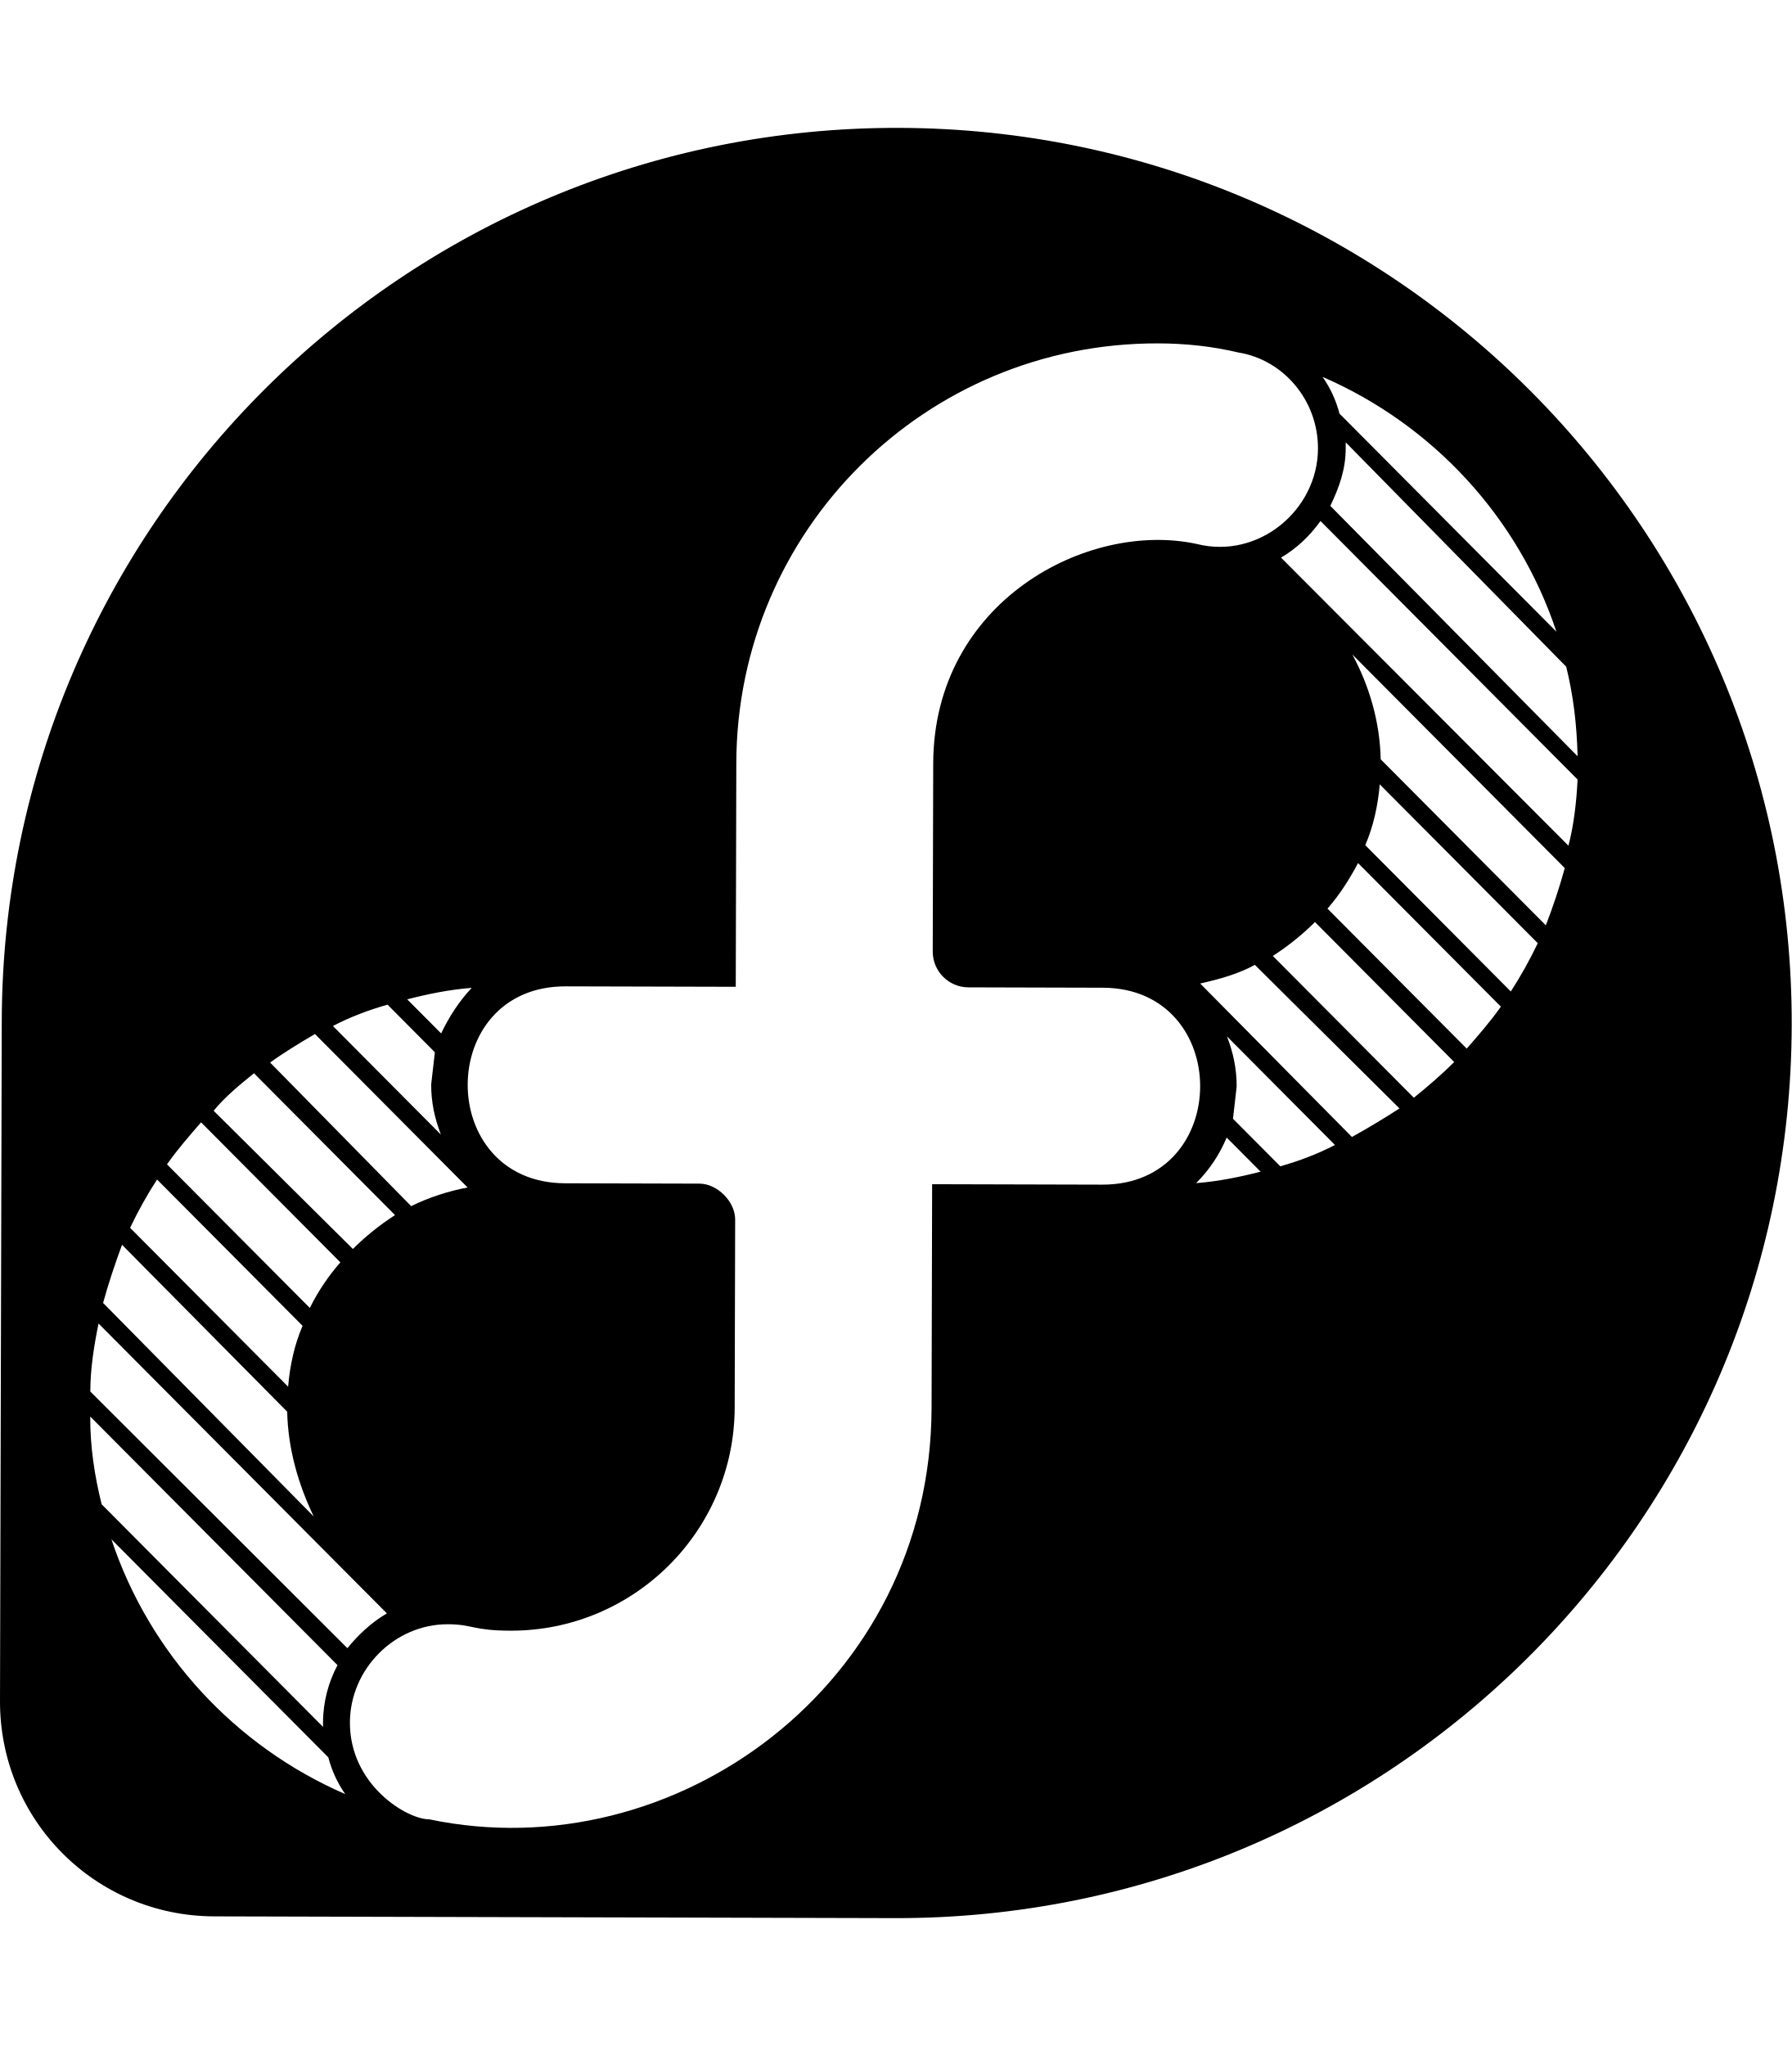
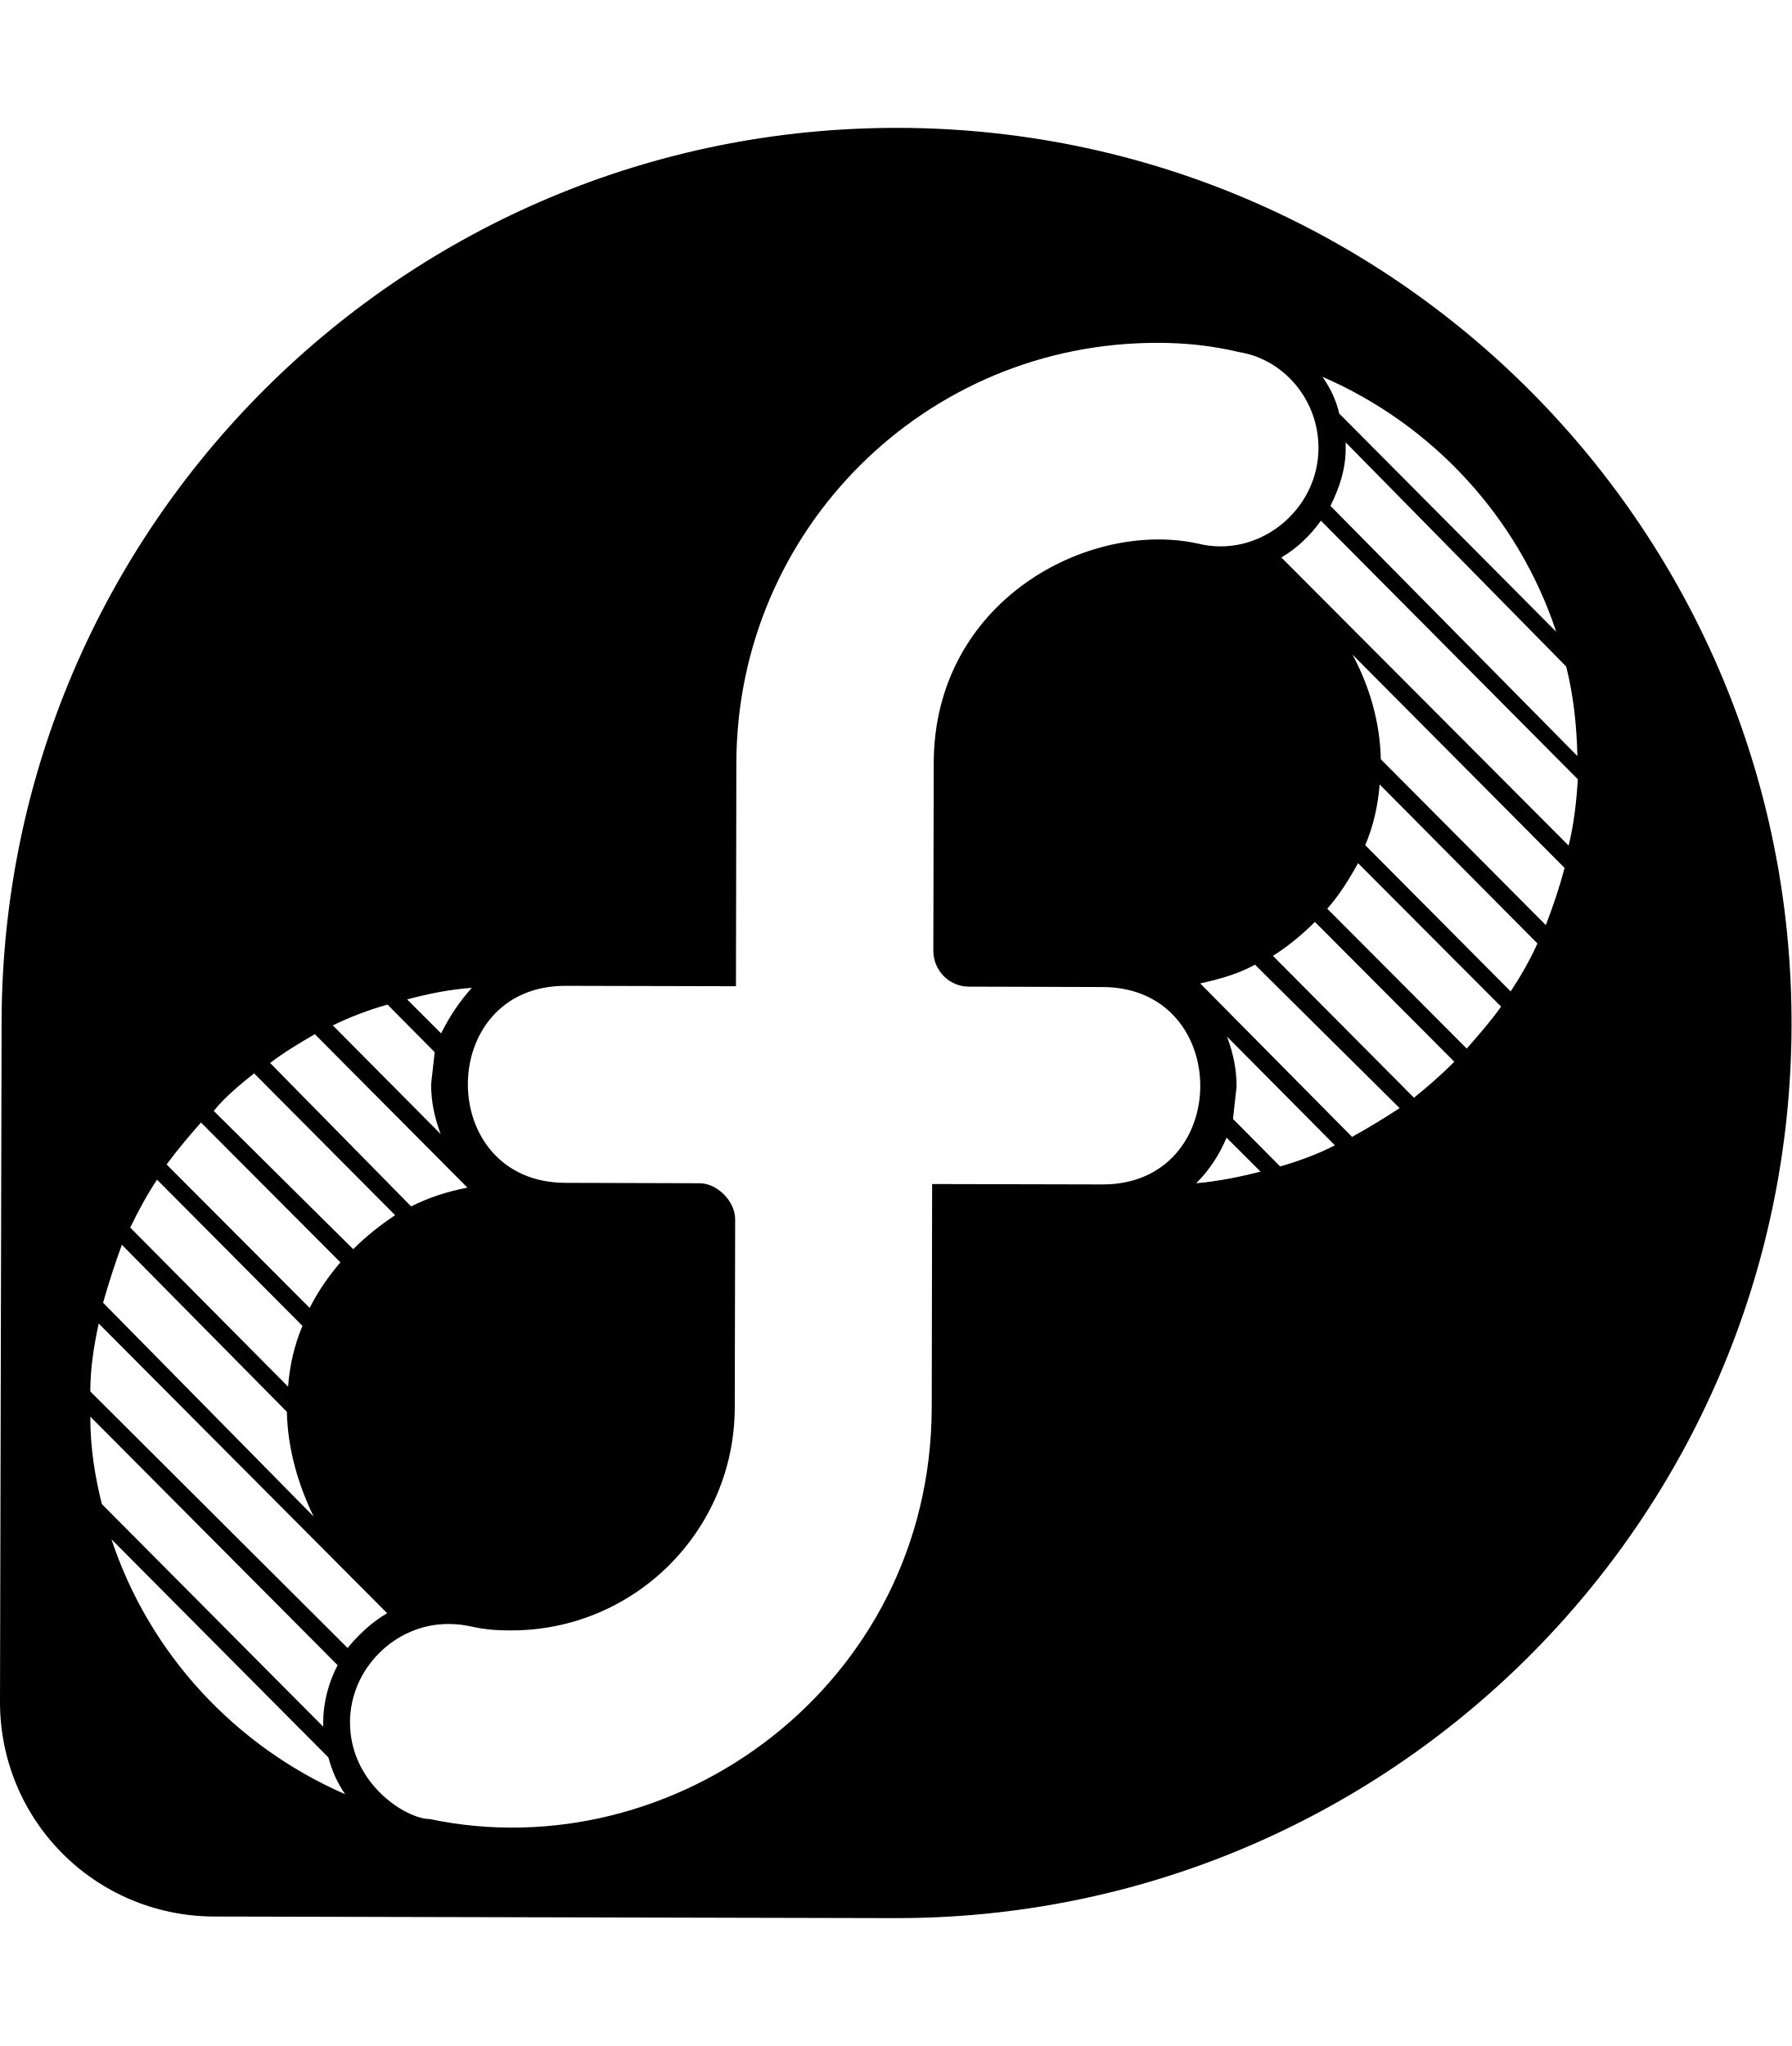
- <svg xmlns="http://www.w3.org/2000/svg" viewBox="0 0 448.44 512">
-   <path d="M53.62 479.56c-29.79-.08-53.7-24.11-53.62-53.9l.44-170.24C.76 131.71 101.31 31.68 225.02 32c123.71.32 223.74 100.87 223.42 224.58S347.57 480.32 223.86 480l-170.24-.44M289.84 85.93c-58.24-.15-105.4 46.77-105.55 105.01l-.14 56-42.56-.11c-32.63-.08-32.75 49.2-.13 49.28l33.6.09c4.48.01 8.95 4.5 8.94 8.98l-.12 47.04c-.08 30.91-25.23 55.93-56.14 55.85-9.37-.02-9.4-1.59-15.68-1.61-13.22-.03-24.44 11.14-24.48 24.58-.04 15.57 14.19 24.24 19.87 24.24 61.32 12.85 125.53-33.64 125.71-102.94l.14-56 42.56.11c32.65.08 32.7-49.2.13-49.28l-33.6-.09c-4.95-.01-8.95-4.03-8.94-8.98l.12-47.04c.1-40.52 38.63-60.87 66-54.93 15.36 3.88 30.26-8.43 30.3-23.89.03-12.1-8.68-22.2-19.87-24.02-6.72-1.58-13.22-2.27-20.16-2.29m-181 177.39L97 251.41c-4.71 1.33-9.42 3.11-13.68 5.34l27.03 27.17c-1.56-4.04-2.44-8.07-2.43-12.55m-6.16 129.91h-1.57 1.57m-20.91 29.74c.01-5.15 1.37-10.08 3.62-14.33l-61.89-62.21c-.02 7.62 1.08 14.79 2.86 21.96l55.41 55.7v-1.12m5.55 17.94c-2.01-2.92-3.34-5.83-4.23-9.19L27.88 385.2c9.56 28.68 31 51.81 58.52 63.76m222.2-169l11.84 11.9c4.71-1.33 9.42-3.11 13.68-5.34l-27.03-27.17c1.56 4.04 2.44 8.07 2.43 12.55m27.29-159.64c-.01 5.15-1.59 9.63-3.85 14.33l61.89 62.66c-.2-8.06-1.08-15.23-2.85-22.41l-55.18-56.14-.01 1.56m-5.78-17.94c2.01 2.92 3.34 5.83 4.23 9.19l54.29 54.57c-9.55-28.69-30.99-51.81-58.52-63.76M315.51 293.2l-8.49-8.53c-1.8 4.25-4.28 8.05-7.65 11.4 5.61-.44 10.99-1.54 16.14-2.87m48.46-27.43l-34.85-35.03a64.478 64.478 0 0 1-10.55 8.48l35.3 35.48c3.59-2.9 6.95-5.8 10.1-8.93m-13.7 11.61l-36.2-35.93c-4.04 2.23-8.75 3.56-13.68 4.67l37.98 38.4c4.05-2.23 8.09-4.68 11.9-7.14m25.38-25.47l-35.75-35.93c-2.25 4.25-4.72 8.05-7.65 11.4l34.85 35.03c2.93-3.35 5.85-6.7 8.55-10.5m9.23-15.88l-39.55-39.75c-.46 5.37-1.6 10.52-3.62 15.22l36.42 36.61c2.47-3.8 4.72-7.83 6.75-12.08m9.96-40.97l-64.34-64.68c-2.7 3.8-6.07 6.93-9.88 9.16l71.94 72.09c1.35-5.14 2.04-11.19 2.28-16.57m-3.2 22.17l-53.17-53.45c4.24 7.85 6.9 16.82 7.1 26.23l41.33 41.55c1.81-4.7 3.39-9.4 4.74-14.33M63.57 268.58c-3.59 2.9-7.18 5.81-10.1 9.38l34.85 34.59c3.14-3.13 6.74-6.03 10.55-8.48l-35.3-35.49m15.26-9.82c-3.81 2.23-7.85 4.68-11.22 7.14l35.3 35.93c4.49-2.23 9.42-3.78 14.12-4.67l-38.2-38.4m39.23-11.55c-5.6.43-10.98 1.54-16.14 2.87l8.49 8.53c2.03-4.24 4.51-8.05 7.65-11.4m-93.4 83.99c-1.13 5.6-2.04 11.19-2.06 17.02l64.35 64.23c2.7-3.35 6.06-6.48 9.88-8.71L24.66 331.2m14.65-36.03c-2.47 3.8-4.72 7.83-6.75 12.08L72.11 347c.46-5.37 1.6-10.52 3.62-15.22l-36.42-36.61m-8.77 16.33c-1.8 4.92-3.38 9.62-4.74 14.55l52.73 53.45c-3.79-7.85-6.45-16.82-6.65-26.23L30.54 311.5m19.79-30.64c-2.92 3.35-5.84 6.7-8.54 10.51l35.75 35.93c2.25-4.47 4.72-8.05 7.65-11.4l-34.86-35.04z" />
+ <svg xmlns="http://www.w3.org/2000/svg" viewBox="0 0 448.4 512">
+   <path d="M225 32C101.3 31.7.8 131.7.4 255.4L0 425.7c-.1 29.8 23.8 53.8 53.6 53.9l170.2.4c123.7.3 224.3-99.7 224.6-223.4S348.7 32.3 225 32zm169.8 157.2L333 126.6c2.3-4.7 3.8-9.2 3.8-14.3v-1.6l55.2 56.1c1.8 7.2 2.6 14.4 2.8 22.4zM331 94.3c27.5 11.9 49 35.1 58.5 63.8l-54.3-54.6c-.8-3.4-2.2-6.3-4.2-9.2zM118.1 247.2c-3.1 3.4-5.6 7.2-7.7 11.4l-8.5-8.5c5.2-1.4 10.6-2.5 16.2-2.9zM97 251.4l11.8 11.9-.9 8c0 4.5.9 8.5 2.4 12.5l-27-27.2c4.3-2.1 9-3.9 13.7-5.2zm-18.2 7.4l38.2 38.4c-4.7.9-9.6 2.4-14.1 4.7L67.6 266c3.4-2.6 7.4-5 11.2-7.2zm-15.2 9.8l35.3 35.5c-3.8 2.5-7.4 5.4-10.5 8.5L53.5 278c2.9-3.6 6.5-6.5 10.1-9.4zm-13.3 12.3l34.9 35c-2.9 3.4-5.4 6.9-7.7 11.4l-35.8-35.9c2.8-3.8 5.7-7.2 8.6-10.5zm-11 14.3l36.4 36.6c-2 4.7-3.2 9.9-3.6 15.2l-39.5-39.8c2-4.2 4.2-8.2 6.7-12zm-8.8 16.3l41.3 41.8c.2 9.4 2.9 18.4 6.7 26.2L25.8 326c1.4-4.9 2.9-9.6 4.7-14.5zm-7.9 43l61.9 62.2c-2.2 4.2-3.6 9.2-3.6 14.3v1.1l-55.4-55.7c-1.8-7.1-2.9-14.3-2.9-21.9zm5.3 30.7l54.3 54.6c.9 3.4 2.2 6.3 4.2 9.2-27.5-12-49-35.1-58.5-63.8zm-5.3-37c0-5.8.9-11.4 2.1-17l72.2 72.5c-3.8 2.2-7.2 5.4-9.9 8.7zm253.3-51.8l-42.6-.1-.1 56c-.2 69.3-64.4 115.8-125.7 102.9-5.7 0-19.9-8.7-19.9-24.2 0-13.4 11.3-24.6 24.5-24.6 6.3 0 6.3 1.6 15.7 1.6 30.9.1 56.1-24.9 56.1-55.9l.1-47c0-4.5-4.5-9-8.9-9l-33.6-.1c-32.6-.1-32.5-49.4.1-49.3l42.6.1.1-56c.2-58.2 47.3-105.2 105.6-105 6.9 0 13.4.7 20.2 2.3 11.2 1.8 19.9 11.9 19.9 24 0 15.5-14.9 27.8-30.3 23.9-27.4-5.9-65.9 14.4-66 54.9l-.1 47c0 5 4 9 8.9 9l33.6.1c32.5.2 32.4 49.5-.2 49.4zm23.5-.3c3.4-3.4 5.8-7.2 7.6-11.4l8.5 8.5c-5.1 1.3-10.5 2.4-16.1 2.9zm21-4.2L308.6 280l.9-8.1c0-4.5-.9-8.5-2.4-12.5l27 27.2c-4.2 2.2-8.9 3.9-13.7 5.3zm18-7.4l-38-38.4c4.9-1.1 9.6-2.4 13.7-4.7l36.2 35.9c-3.8 2.5-7.9 5-11.9 7.2zm15.5-9.8l-35.3-35.5c3.8-2.4 7.3-5.3 10.5-8.5l34.9 35c-3.2 3.2-6.5 6.1-10.1 9zm13.2-12.3l-34.9-35c2.9-3.3 5.4-7.2 7.7-11.4l35.8 35.9c-2.7 3.8-5.7 7.2-8.6 10.5zm11-14.3l-36.4-36.6c2-4.7 3.2-9.9 3.6-15.2l39.5 39.8c-1.9 4.2-4.2 8.2-6.7 12zm13.5-30.9c-1.3 4.9-2.9 9.6-4.7 14.3L345.6 190c-.2-9.4-2.9-18.4-7.1-26.2zm1-5.6l-71.9-72.1c3.8-2.2 7.2-5.4 9.9-9.2l64.3 64.7c-.3 5.4-1 11.5-2.3 16.6z" />
</svg>
